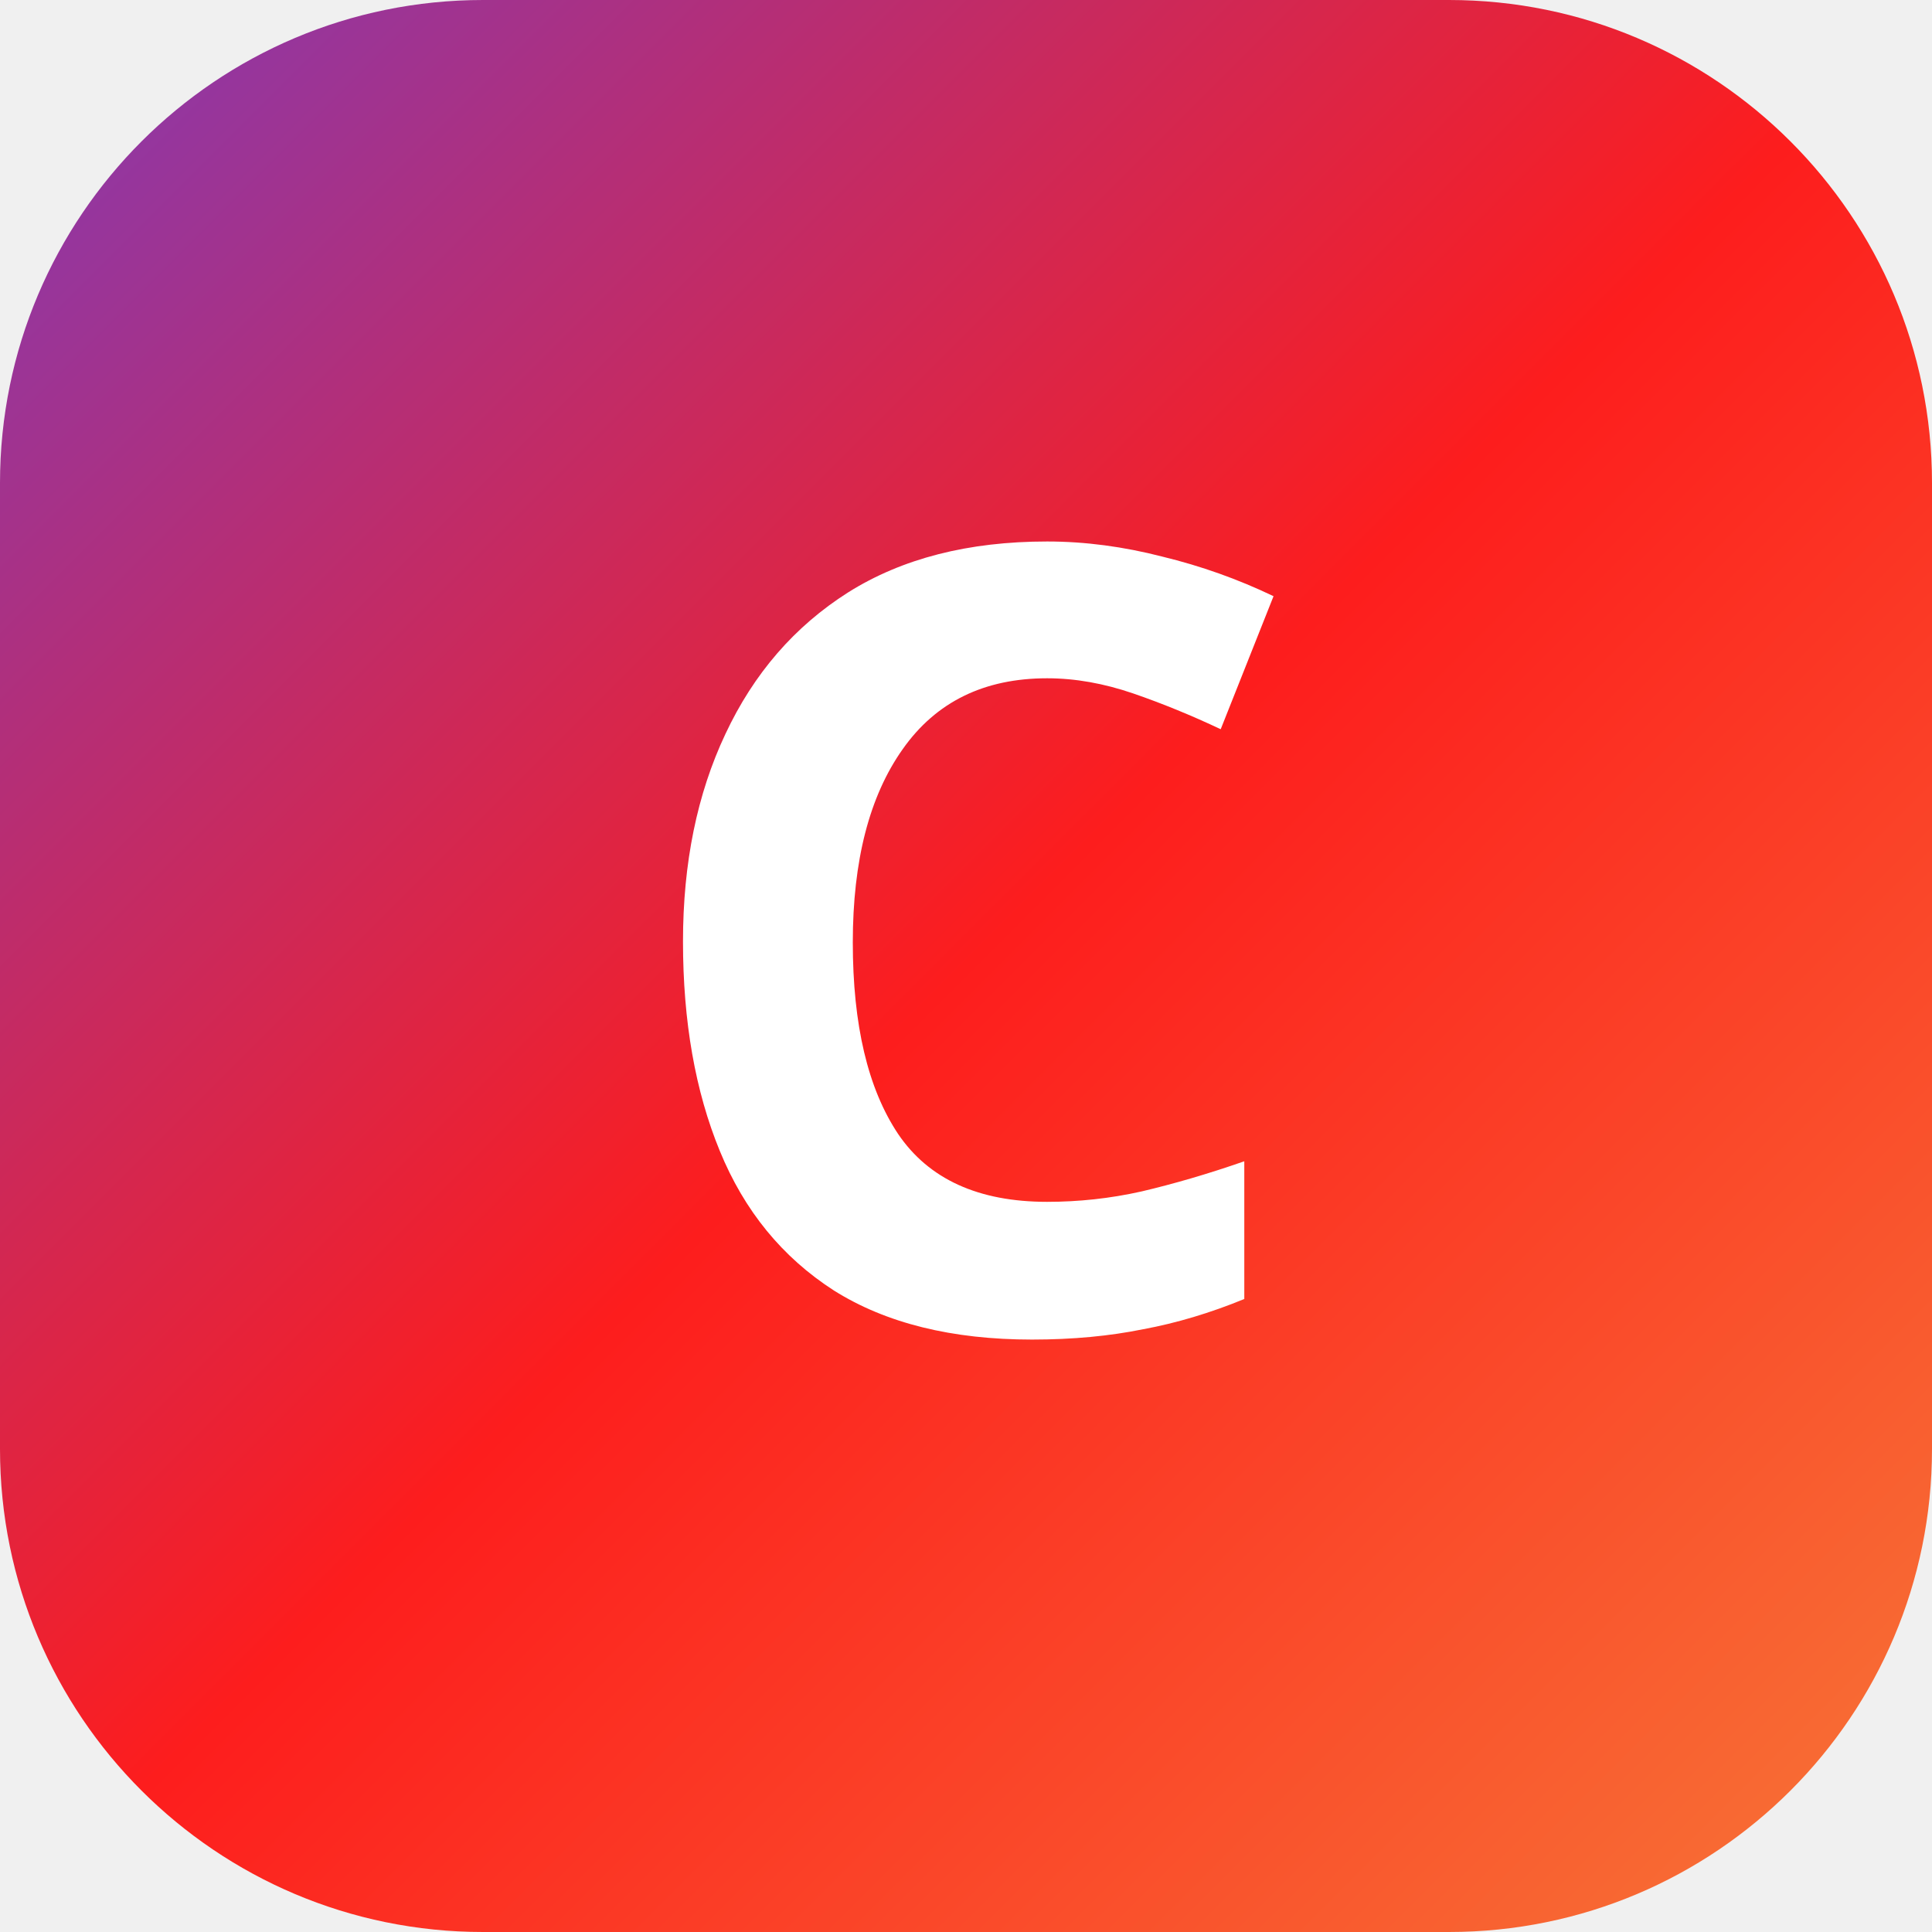
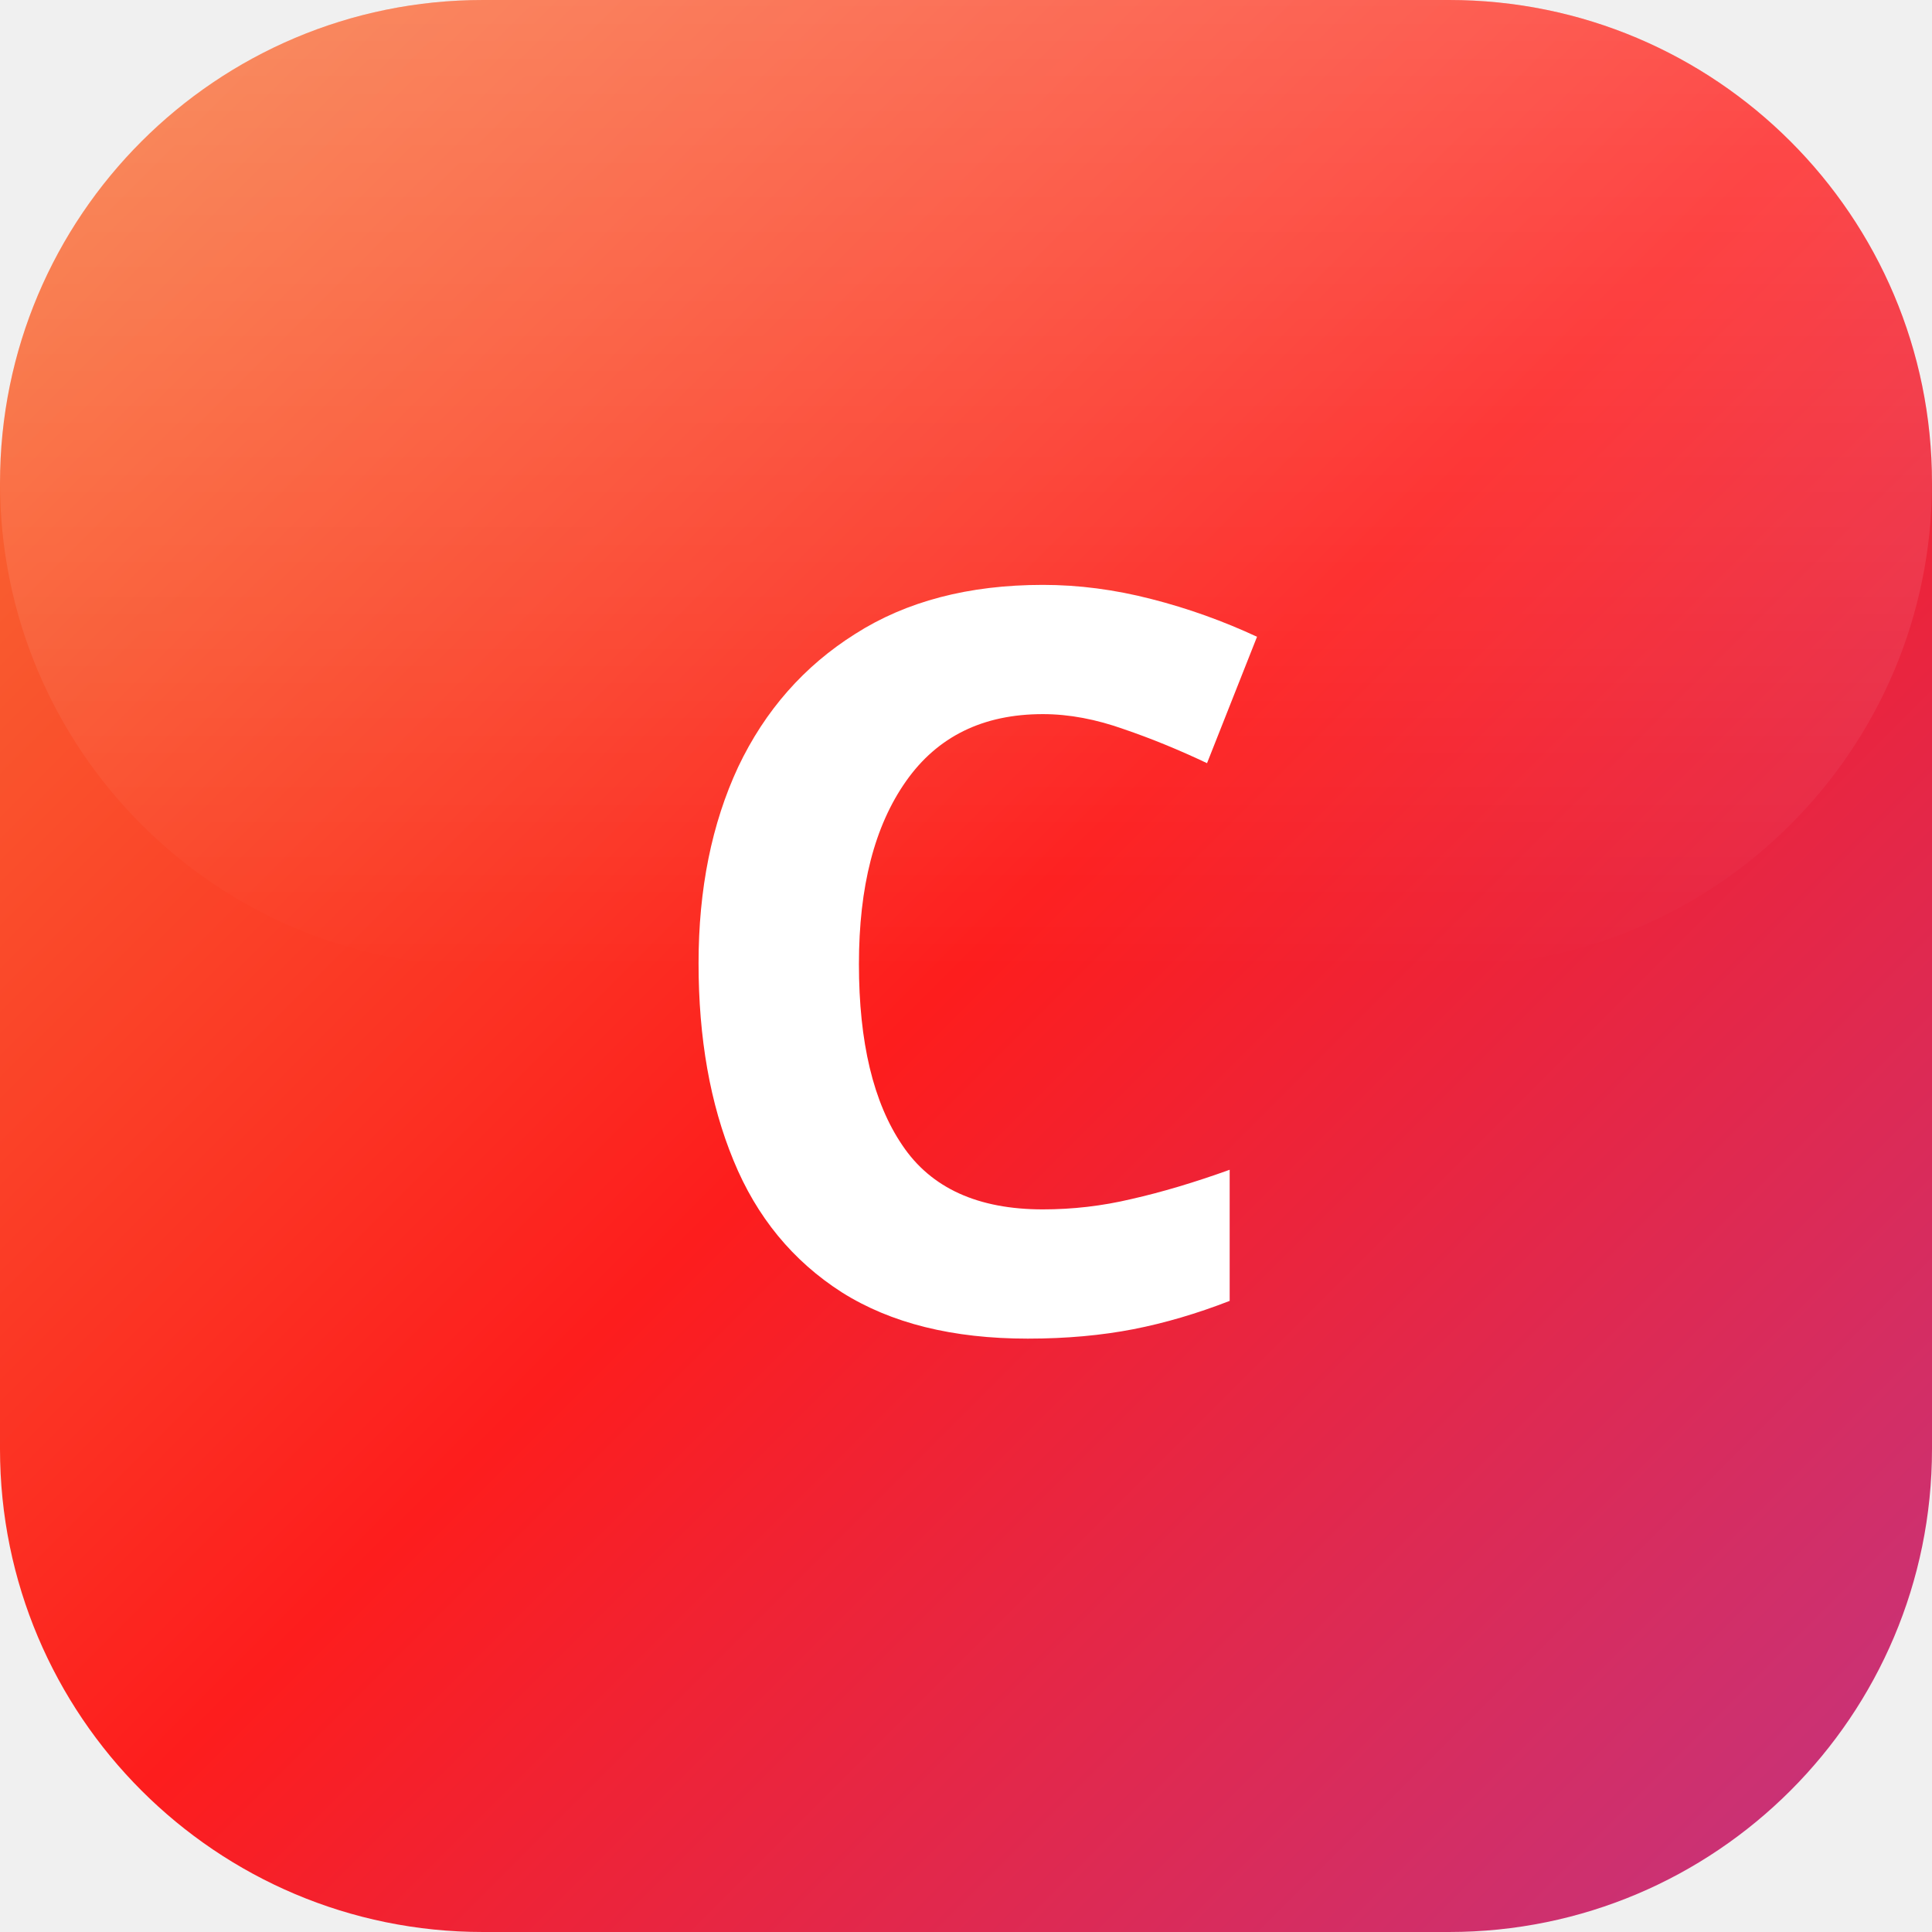
- <svg xmlns="http://www.w3.org/2000/svg" viewBox="0 0 32 32" fill="none">
+ <svg xmlns="http://www.w3.org/2000/svg" width="32" height="32" viewBox="0 0 32 32" fill="none">
  <defs>
-     <linearGradient id="ig" x1="0" y1="0" x2="32" y2="32" gradientUnits="userSpaceOnUse">
-       <stop offset="0%" stop-color="#833AB4" />
+     <linearGradient id="g" x1="0" y1="0" x2="1" y2="1">
+       <stop offset="0%" stop-color="#F77737" />
      <stop offset="50%" stop-color="#FD1D1D" />
-       <stop offset="100%" stop-color="#F77737" />
+       <stop offset="100%" stop-color="#C13584" />
+     </linearGradient>
+     <linearGradient id="shine" x1="0" y1="0" x2="0" y2="1">
+       <stop offset="0%" stop-color="rgba(255,255,255,0.22)" />
+       <stop offset="100%" stop-color="rgba(255,255,255,0)" />
    </linearGradient>
  </defs>
-   <rect width="32" height="32" rx="8" fill="url(#ig)" />
-   <text x="16" y="22" text-anchor="middle" font-family="system-ui, sans-serif" font-weight="800" font-size="18" fill="white">C</text>
+   <rect width="32" height="32" rx="8" fill="url(#g)" />
+   <rect width="32" height="16" rx="8" fill="url(#shine)" />
+   <text x="16" y="22" text-anchor="middle" fill="white" font-size="17" font-weight="800" font-family="system-ui, sans-serif" letter-spacing="-0.5">C</text>
</svg>
